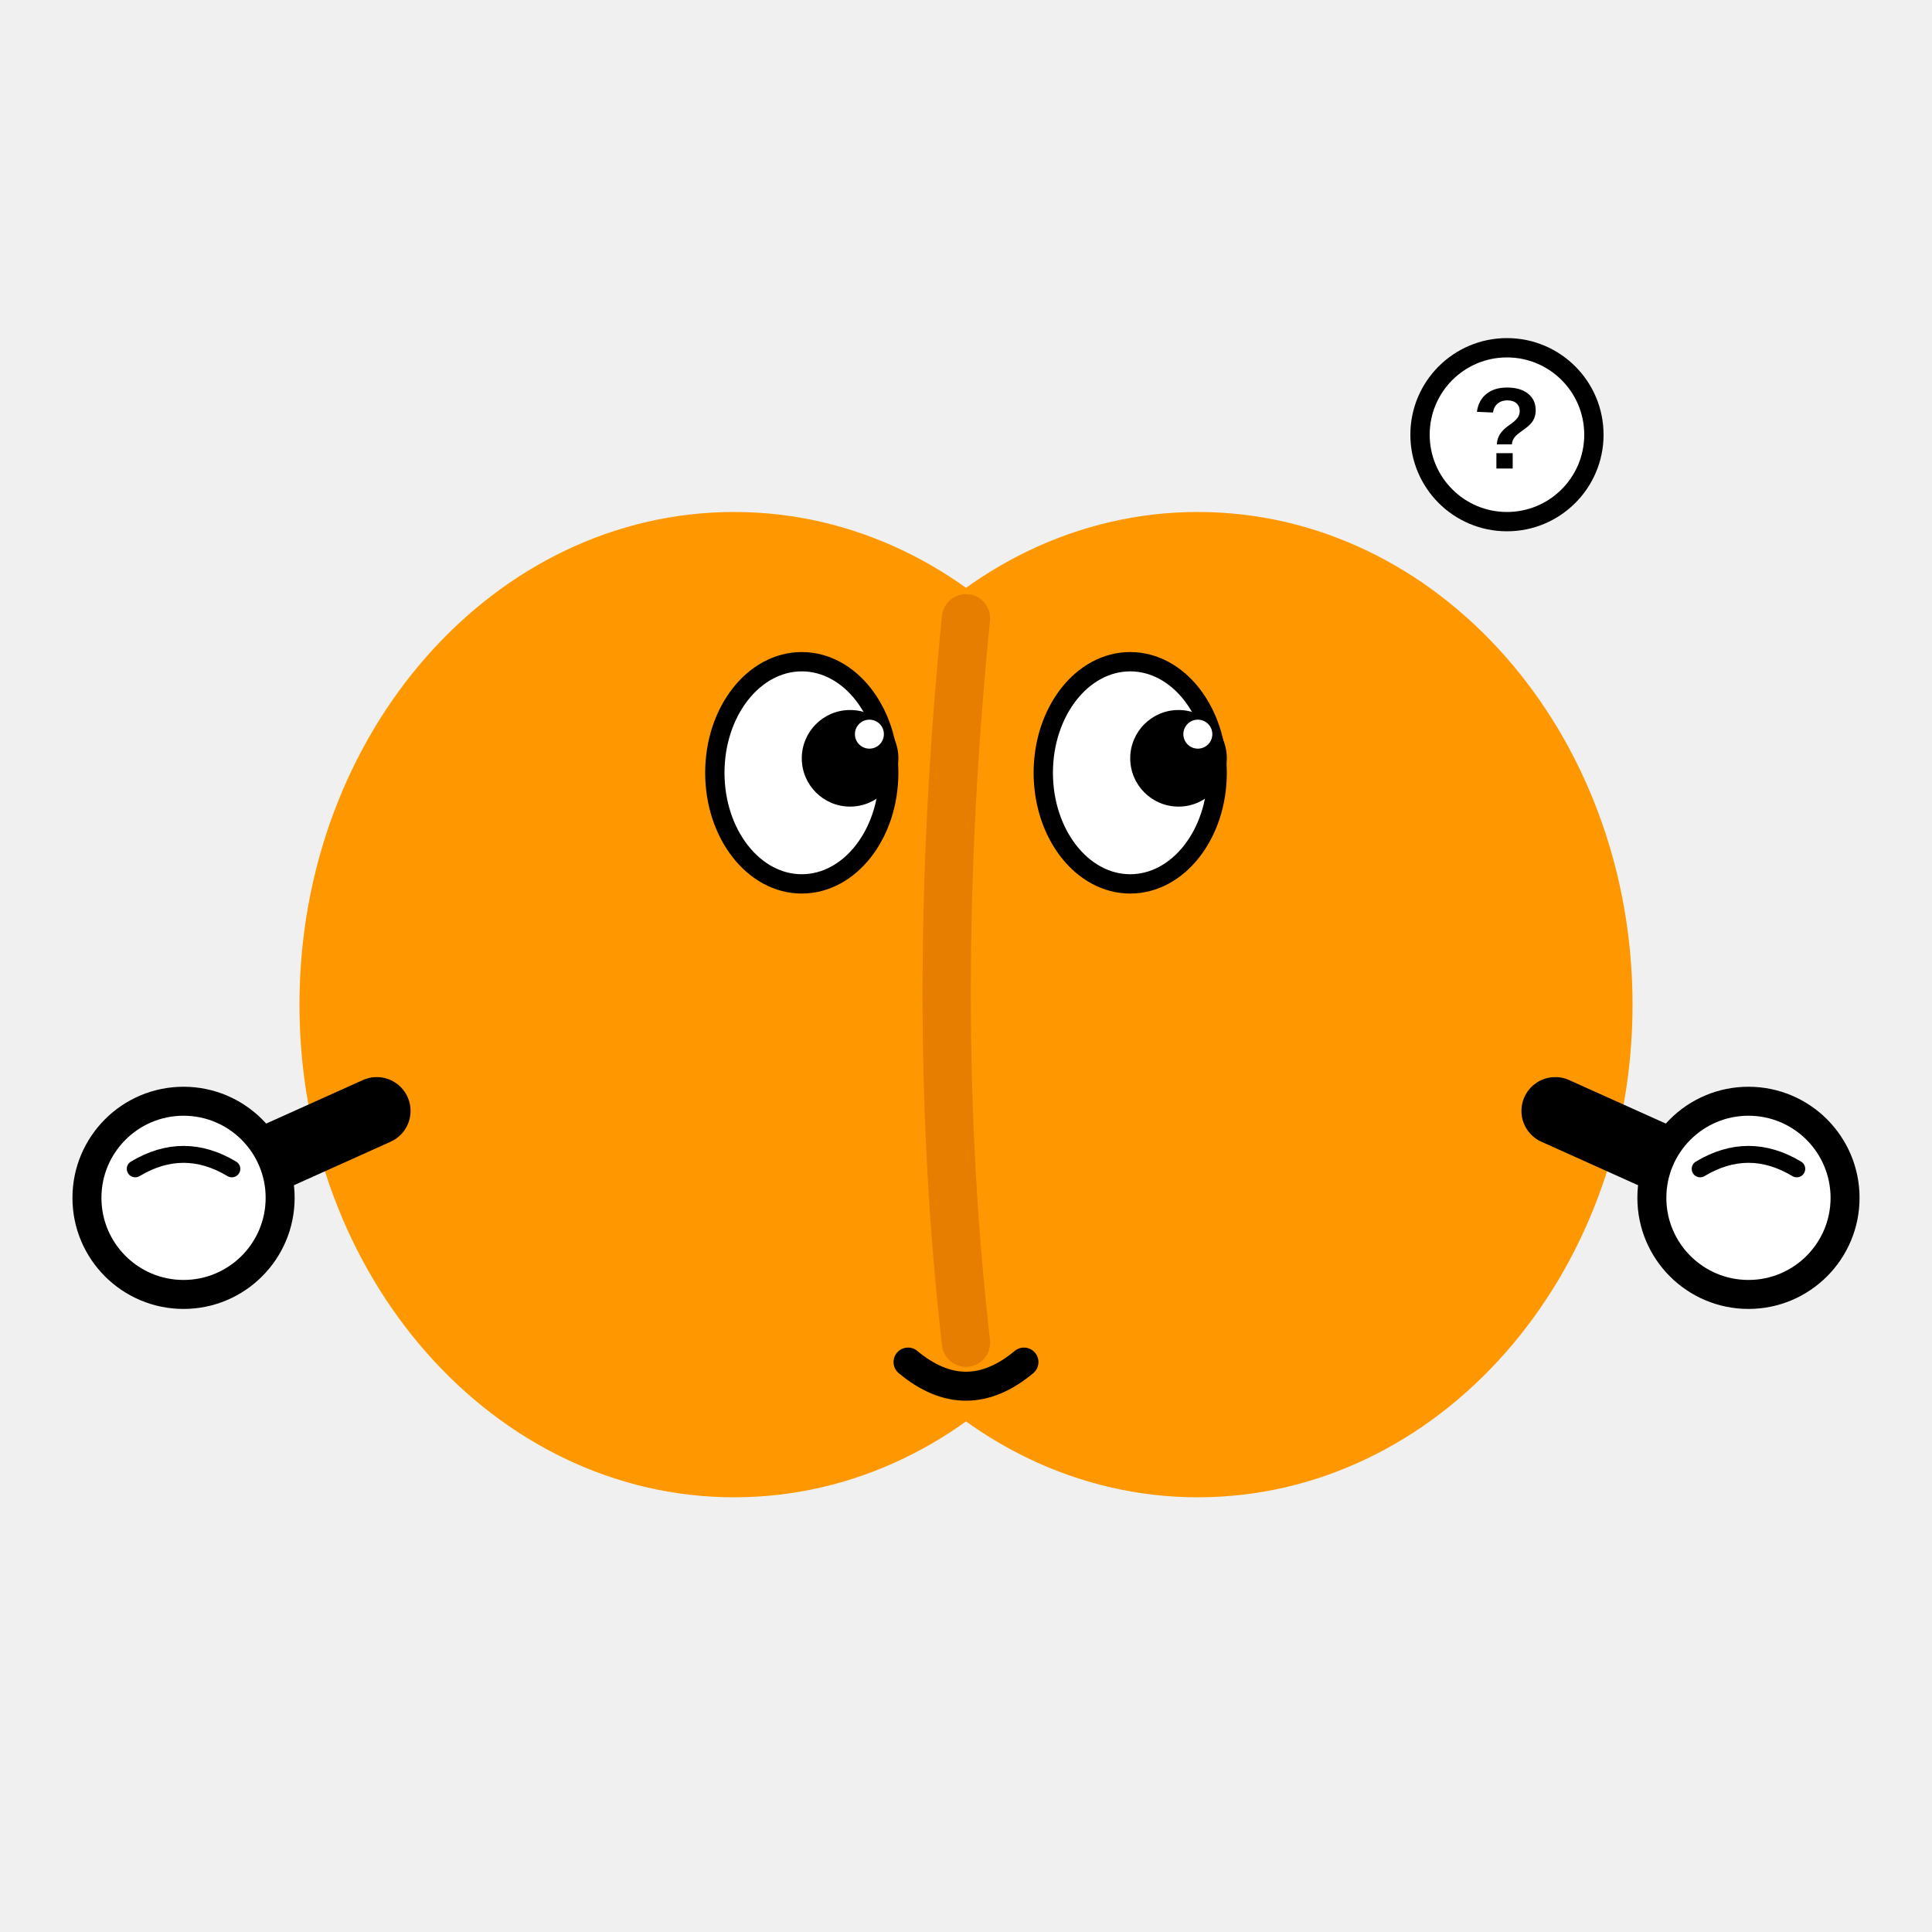
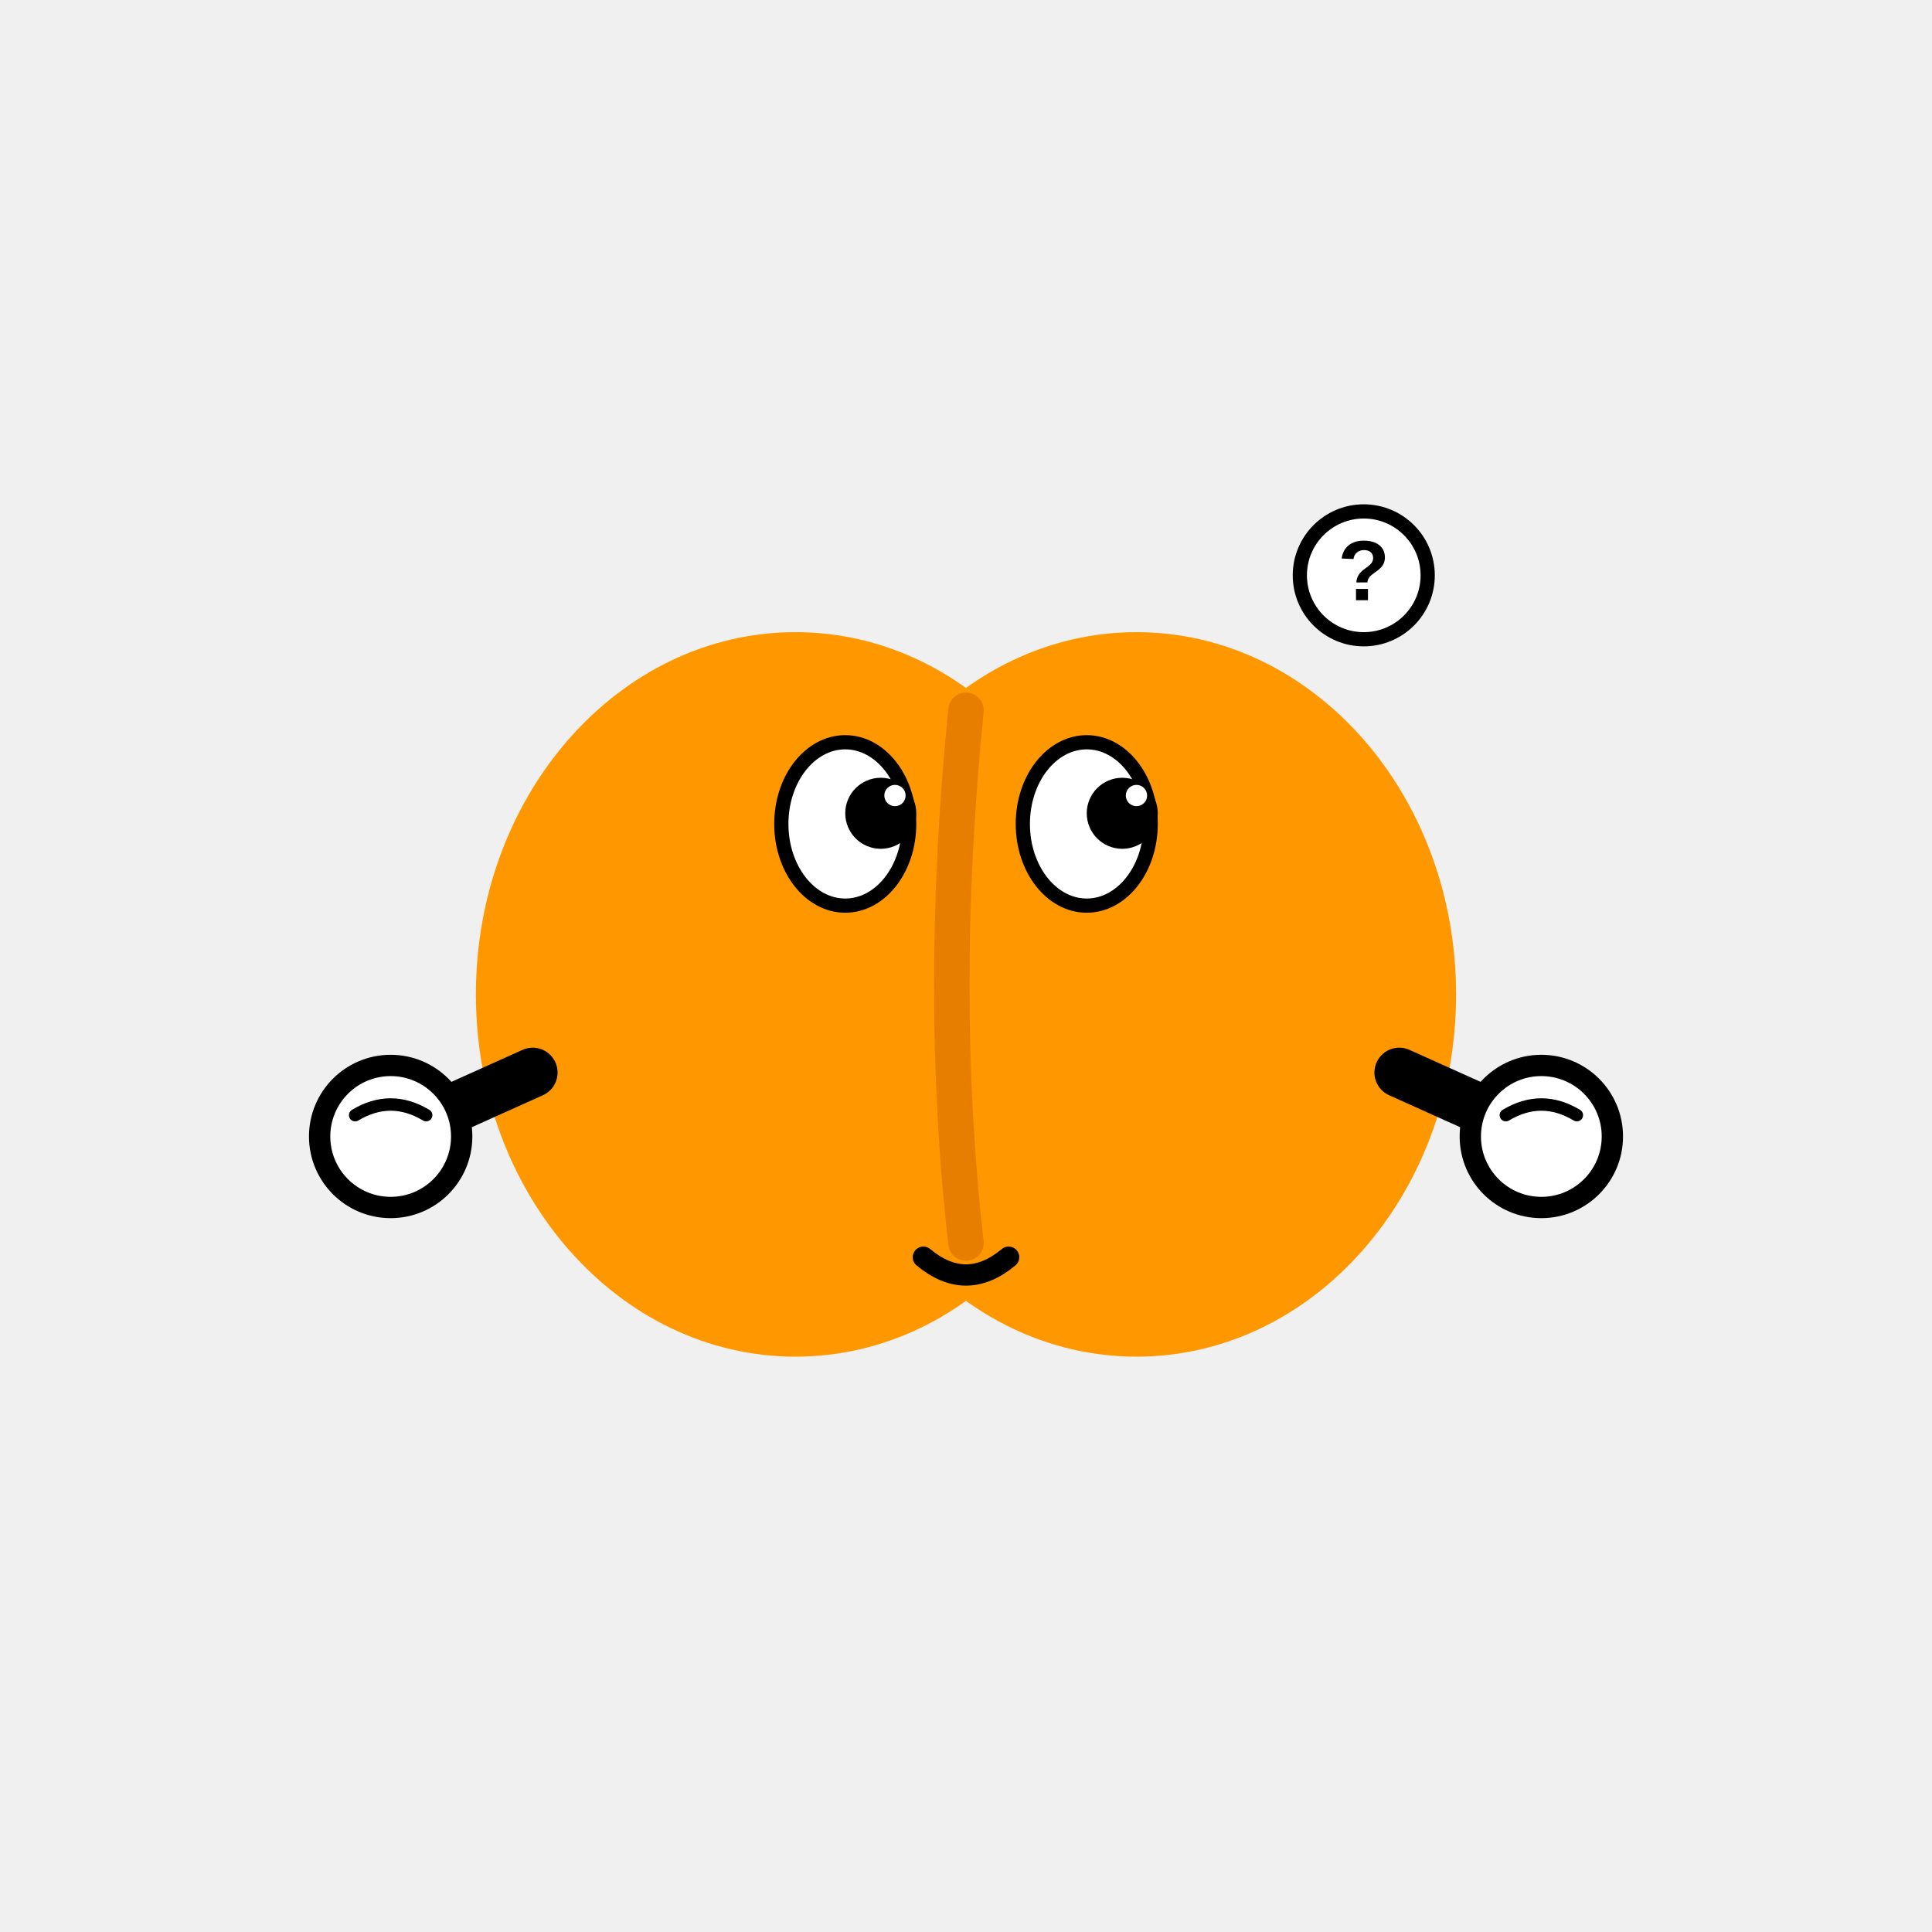
- <svg xmlns="http://www.w3.org/2000/svg" viewBox="0 0 400 400" width="512" height="512" role="img" aria-labelledby="maybe-title maybe-desc" style="overflow:hidden">
+ <svg xmlns="http://www.w3.org/2000/svg" viewBox="-72 -72 544 544" width="512" height="512" role="img" aria-labelledby="maybe-title maybe-desc" style="overflow:visible">
  <style>

    .root { transform-origin: 200px 300px; animation: sway 2s cubic-bezier(0.45, 0, 0.55, 1) infinite; }
    @keyframes sway {
      0%,100% { transform: translateX(0) rotate(0); }
      25% { transform: translateX(3px) rotate(1.8deg); }
      75% { transform: translateX(-3px) rotate(-1.8deg); }
    }

.pq{animation:bq 1s cubic-bezier(0.45, 0, 0.55, 1) infinite}@keyframes bq{0%,100%{transform:translateY(0)}50%{transform:translateY(-6px)}}
  </style>
  <g class="root">
    <ellipse cx="152" cy="208" rx="90" ry="102" fill="#FF9800" />
    <ellipse cx="248" cy="208" rx="90" ry="102" fill="#FF9800" />
    <path d="M200 128 Q192 208 200 278" fill="none" stroke="#E87E00" stroke-width="10" stroke-linecap="round" />
    <g class="arm-l">
      <path d="M78 230 Q58 239 38 248" fill="none" stroke="#000000" stroke-width="14" stroke-linecap="round" />
      <circle cx="38" cy="248" r="20" fill="#FFFFFF" stroke="#000000" stroke-width="6" />
      <path d="M28 242 Q38 236 48 242" fill="none" stroke="#000000" stroke-width="3.5" stroke-linecap="round" />
    </g>
    <g class="arm-r">
      <path d="M322 230 Q342 239 362 248" fill="none" stroke="#000000" stroke-width="14" stroke-linecap="round" />
      <circle cx="362" cy="248" r="20" fill="#FFFFFF" stroke="#000000" stroke-width="6" />
      <path d="M352 242 Q362 236 372 242" fill="none" stroke="#000000" stroke-width="3.5" stroke-linecap="round" />
    </g>
    <ellipse cx="166" cy="160" rx="18" ry="23" fill="#FFFFFF" stroke="#000000" stroke-width="4" />
    <circle cx="176" cy="157" r="10" fill="#000000" />
    <circle cx="180" cy="152" r="3" fill="#FFFFFF" />
    <ellipse cx="234" cy="160" rx="18" ry="23" fill="#FFFFFF" stroke="#000000" stroke-width="4" />
    <circle cx="244" cy="157" r="10" fill="#000000" />
    <circle cx="248" cy="152" r="3" fill="#FFFFFF" />
    <path d="M188 282 Q200 292 212 282" fill="none" stroke="#000000" stroke-width="6" stroke-linecap="round" />
  </g>
  <g transform="translate(312 90)">
    <g class="pq">
      <circle r="18" fill="#FFF" stroke="#000" stroke-width="4" />
      <text x="0" y="7" text-anchor="middle" font-size="24" font-family="Arial" font-weight="700">?</text>
    </g>
  </g>
</svg>
